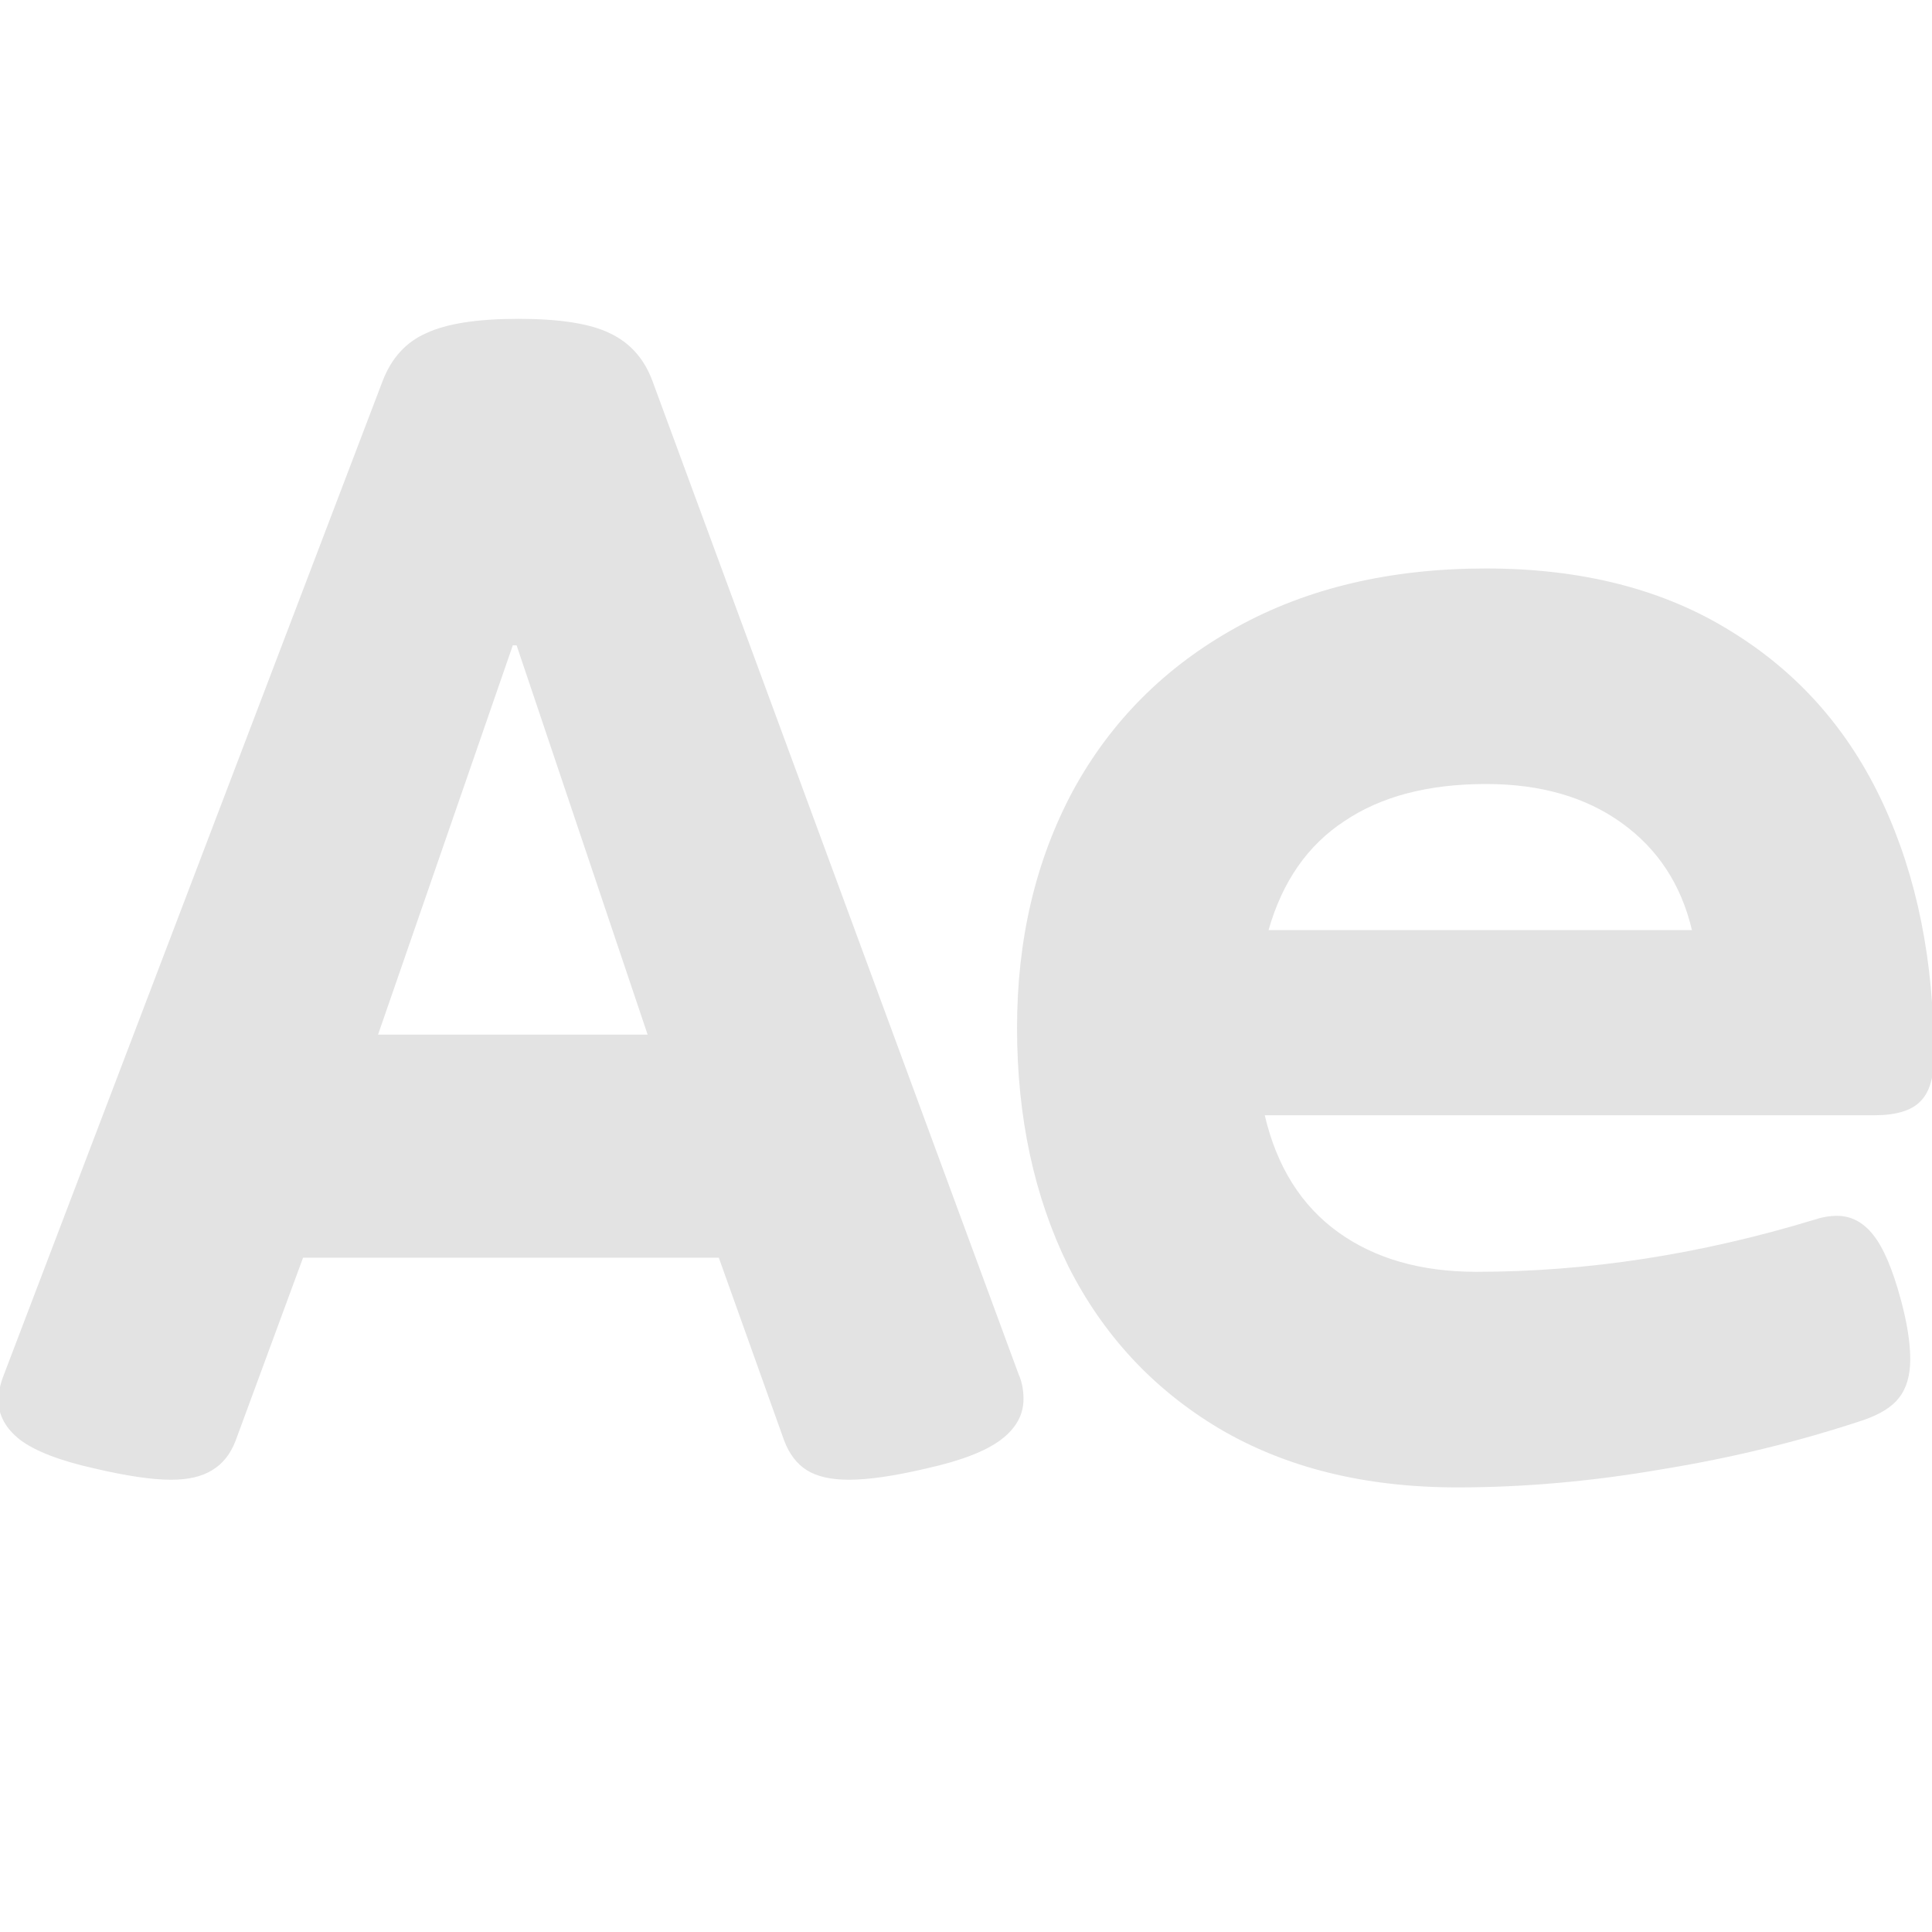
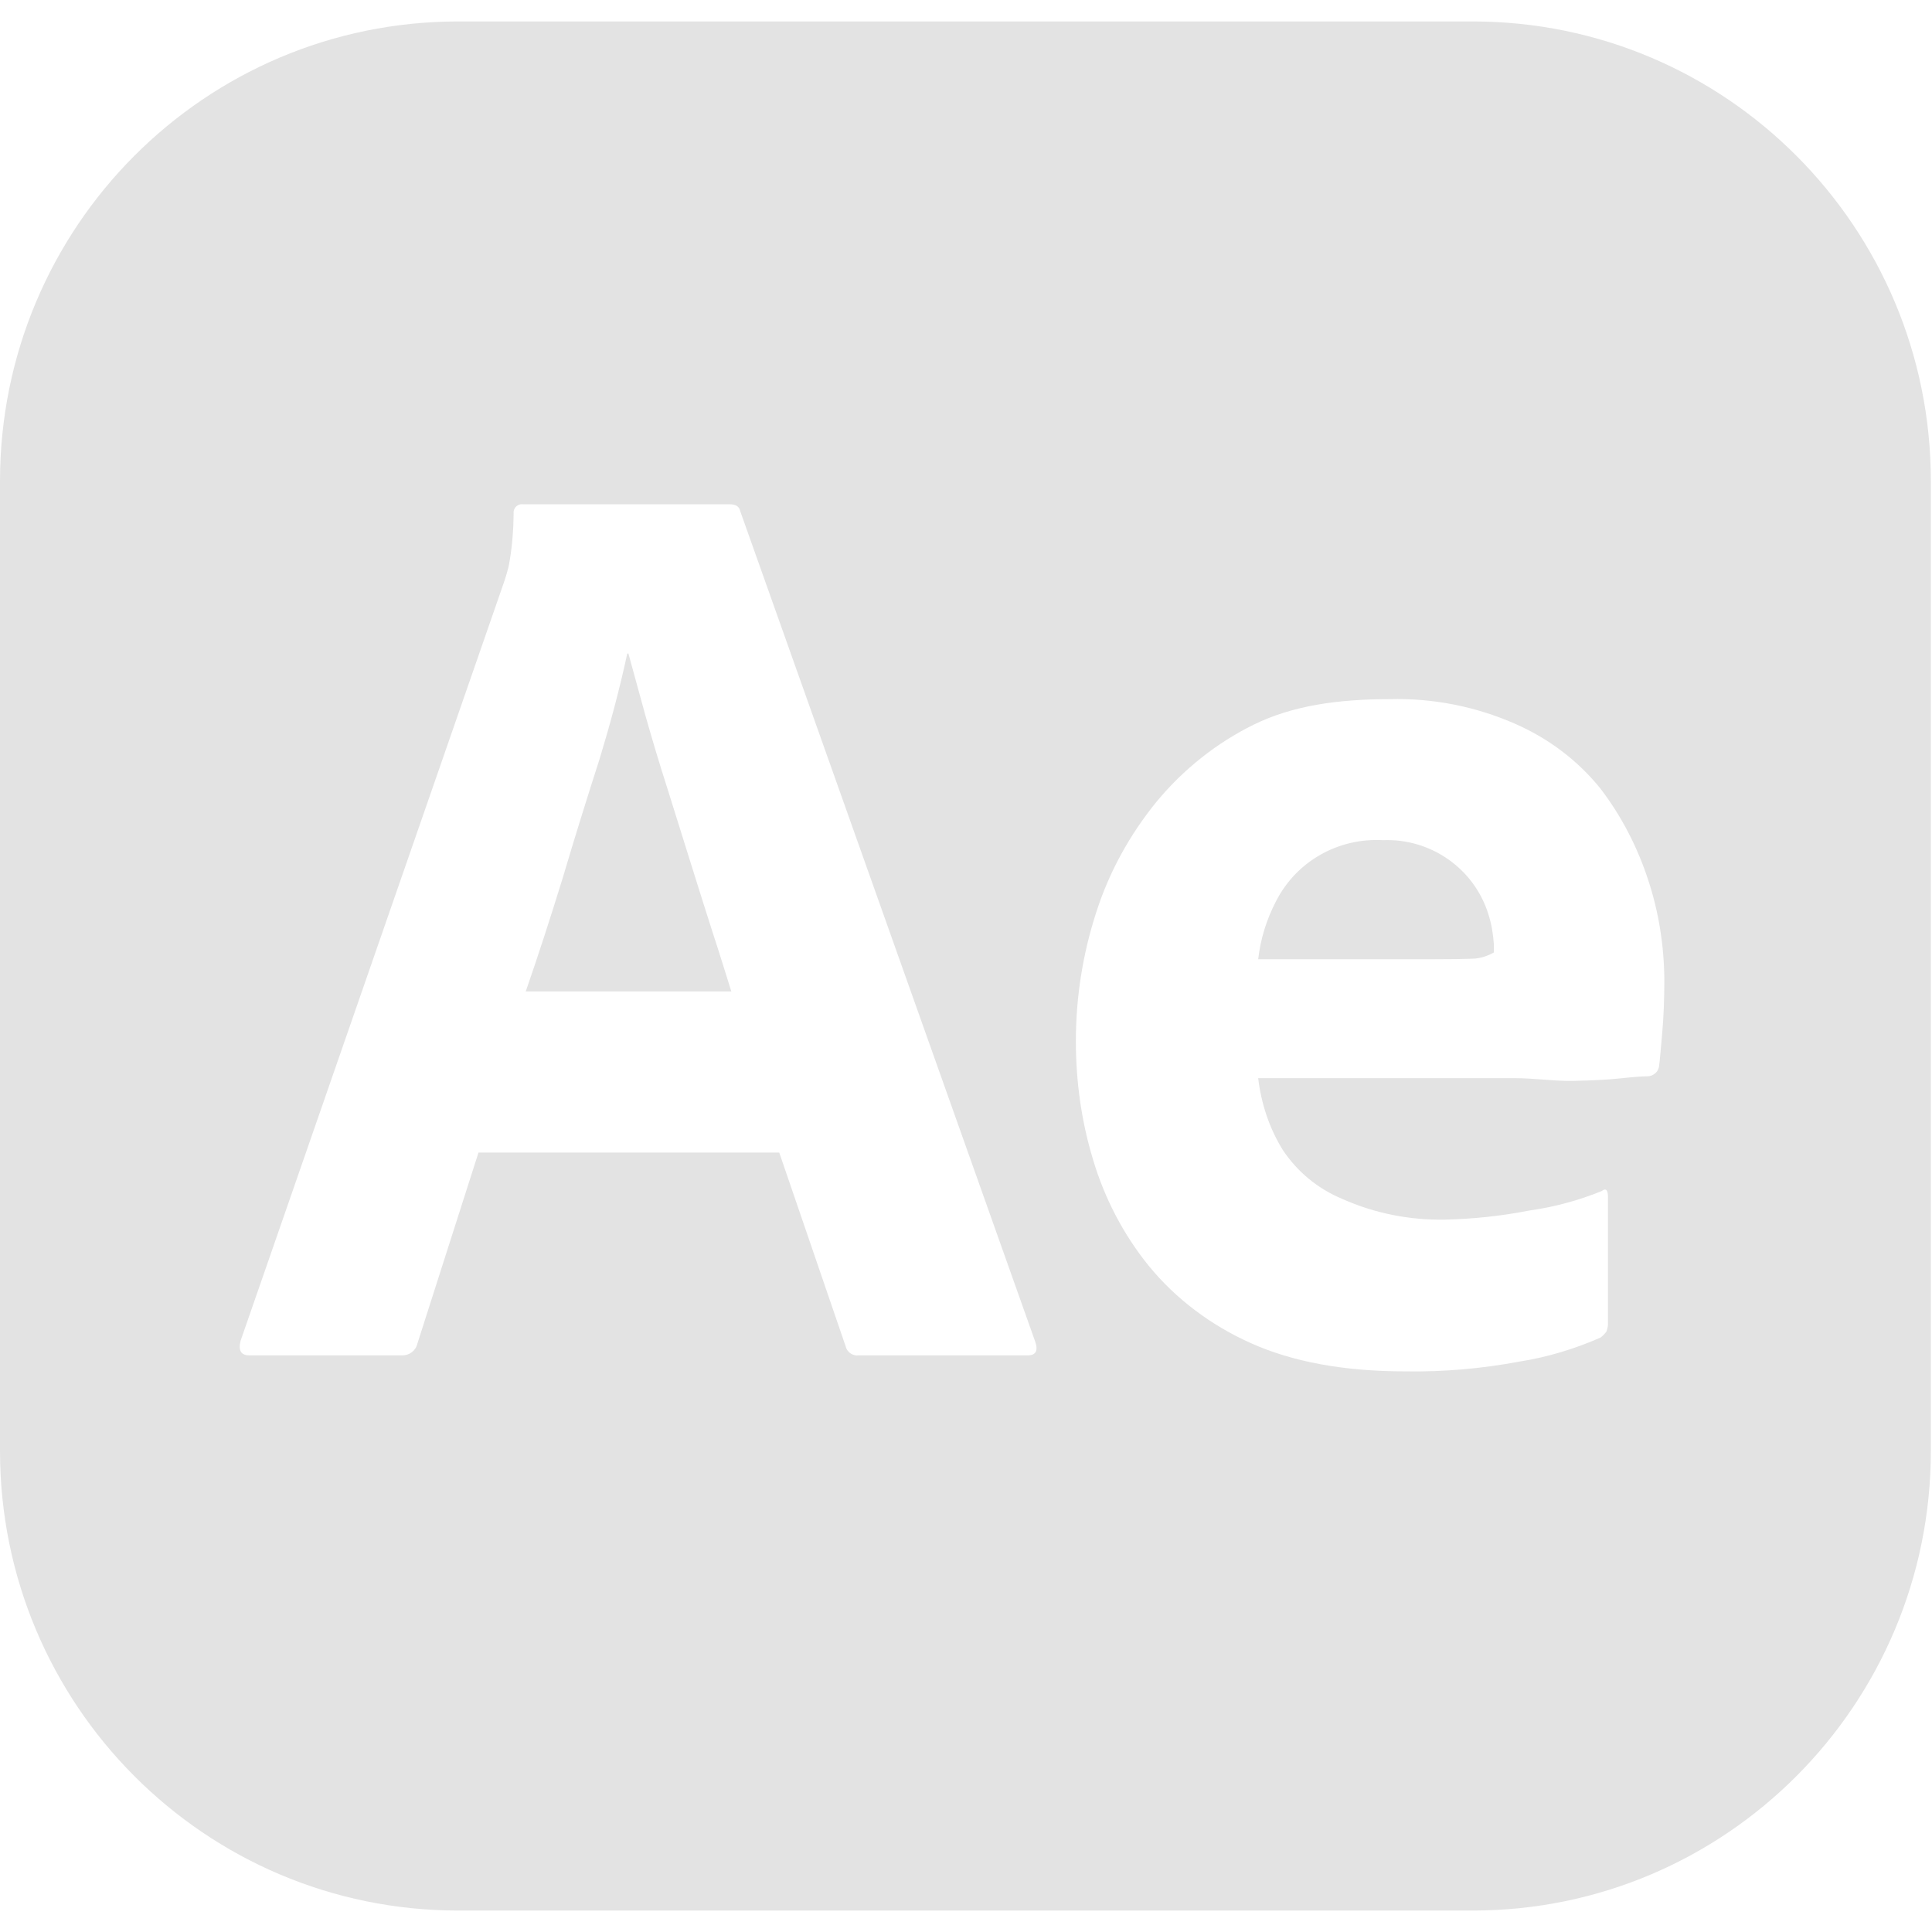
<svg xmlns="http://www.w3.org/2000/svg" width="32" height="32" viewBox="0 0 8.467 8.467" version="1.1" id="svg8">
  <defs id="defs2">
    <style id="style1399">.cls-1{fill:#e3e3e3;}</style>
  </defs>
-   <path style="font-style:normal;font-variant:normal;font-weight:bold;font-stretch:normal;font-size:7.697px;line-height:1.25;font-family:'Courier Prime Sans';-inkscape-font-specification:'Courier Prime Sans, Bold';font-variant-ligatures:normal;font-variant-caps:normal;font-variant-numeric:normal;font-feature-settings:normal;text-align:start;letter-spacing:0px;word-spacing:0px;writing-mode:lr-tb;text-anchor:start;fill:#e3e3e3;fill-opacity:1;stroke:none;stroke-width:0.805" d="M 8.588 5.281 C 7.907 5.281 7.398 5.36 7.062 5.518 C 6.727 5.664 6.487 5.927 6.34 6.305 L 0.066 22.766 C 0.004 22.923 -0.027 23.064 -0.027 23.189 C -0.027 23.441 0.093 23.661 0.334 23.85 C 0.586 24.038 0.995 24.196 1.561 24.322 C 2.095 24.448 2.52 24.51 2.834 24.51 C 3.117 24.51 3.342 24.458 3.51 24.354 C 3.688 24.249 3.818 24.085 3.902 23.865 L 5.02 20.832 L 11.906 20.832 L 12.99 23.865 C 13.074 24.085 13.199 24.249 13.367 24.354 C 13.535 24.458 13.767 24.51 14.061 24.51 C 14.385 24.51 14.815 24.448 15.35 24.322 C 15.916 24.196 16.325 24.038 16.576 23.85 C 16.828 23.661 16.953 23.436 16.953 23.174 C 16.953 23.017 16.925 22.881 16.873 22.766 L 10.805 6.305 C 10.668 5.938 10.433 5.675 10.098 5.518 C 9.773 5.36 9.269 5.281 8.588 5.281 z M 24.613 9.416 C 23.031 9.416 21.652 9.741 20.479 10.391 C 19.305 11.04 18.402 11.943 17.773 13.096 C 17.155 14.249 16.846 15.558 16.846 17.025 C 16.846 18.503 17.129 19.82 17.695 20.973 C 18.272 22.115 19.105 23.012 20.195 23.662 C 21.296 24.312 22.61 24.637 24.141 24.637 C 25.241 24.637 26.369 24.537 27.521 24.338 C 28.685 24.149 29.802 23.876 30.871 23.52 C 31.144 23.425 31.336 23.305 31.451 23.158 C 31.577 23.001 31.641 22.786 31.641 22.514 C 31.641 22.241 31.589 21.911 31.484 21.523 C 31.348 21.02 31.195 20.663 31.027 20.453 C 30.86 20.243 30.66 20.139 30.43 20.139 C 30.304 20.139 30.179 20.161 30.053 20.203 C 28.156 20.78 26.289 21.066 24.455 21.066 C 23.533 21.066 22.768 20.846 22.16 20.406 C 21.552 19.966 21.148 19.322 20.949 18.473 L 31.043 18.473 C 31.399 18.473 31.652 18.399 31.799 18.252 C 31.956 18.105 32.033 17.854 32.033 17.498 C 32.033 15.915 31.752 14.517 31.186 13.301 C 30.62 12.085 29.781 11.136 28.67 10.455 C 27.559 9.763 26.206 9.416 24.613 9.416 z M 8.494 10.689 L 8.557 10.689 L 10.727 17.137 L 6.262 17.137 L 8.494 10.689 z M 24.613 12.986 C 25.515 12.986 26.264 13.201 26.861 13.631 C 27.459 14.061 27.847 14.652 28.025 15.406 L 21.012 15.406 C 21.242 14.599 21.662 13.998 22.27 13.6 C 22.877 13.191 23.659 12.986 24.613 12.986 z " transform="scale(0.2645833)" id="path1007" />
+   <path class="cls-2" d="M 3.415 5.051 L 2.097 5.051 L 1.829 5.889 C 1.822 5.92 1.793 5.941 1.761 5.94 L 1.094 5.94 C 1.056 5.94 1.044 5.919 1.054 5.877 L 2.194 2.594 C 2.206 2.56 2.218 2.527 2.229 2.483 C 2.244 2.406 2.25 2.328 2.251 2.251 C 2.248 2.228 2.267 2.207 2.292 2.21 L 3.198 2.21 C 3.225 2.21 3.24 2.22 3.244 2.24 L 4.538 5.883 C 4.55 5.921 4.538 5.94 4.504 5.94 L 3.763 5.94 C 3.737 5.943 3.712 5.926 3.706 5.9 L 3.415 5.051 Z M 2.304 4.345 L 3.205 4.345 C 3.181 4.269 3.155 4.183 3.124 4.089 C 3.093 3.992 3.061 3.891 3.027 3.782 C 2.993 3.674 2.959 3.564 2.925 3.456 C 2.89 3.347 2.859 3.243 2.83 3.141 C 2.802 3.04 2.777 2.947 2.754 2.864 L 2.749 2.864 C 2.716 3.018 2.675 3.17 2.629 3.322 C 2.574 3.493 2.519 3.669 2.466 3.848 C 2.411 4.026 2.357 4.193 2.304 4.345 Z M 6.637 4.725 L 5.514 4.725 C 5.527 4.836 5.563 4.945 5.622 5.04 C 5.686 5.136 5.776 5.21 5.882 5.254 C 6.025 5.318 6.18 5.348 6.334 5.345 C 6.459 5.342 6.581 5.329 6.703 5.305 C 6.811 5.29 6.918 5.261 7.019 5.22 C 7.039 5.205 7.047 5.215 7.047 5.249 L 7.047 5.793 C 7.048 5.808 7.045 5.823 7.04 5.836 C 7.032 5.846 7.024 5.855 7.014 5.862 C 6.901 5.912 6.78 5.948 6.66 5.967 C 6.495 5.998 6.326 6.013 6.157 6.01 C 5.888 6.01 5.663 5.968 5.479 5.885 C 5.308 5.808 5.154 5.694 5.034 5.547 C 4.923 5.41 4.84 5.25 4.79 5.081 C 4.739 4.913 4.715 4.738 4.715 4.563 C 4.715 4.371 4.745 4.181 4.804 3.999 C 4.861 3.821 4.951 3.658 5.069 3.513 C 5.187 3.371 5.331 3.256 5.496 3.175 C 5.664 3.093 5.861 3.064 6.09 3.064 C 6.279 3.059 6.467 3.096 6.64 3.172 C 6.786 3.236 6.914 3.332 7.014 3.456 C 7.106 3.576 7.177 3.714 7.224 3.859 C 7.27 3.999 7.293 4.147 7.294 4.294 C 7.294 4.377 7.291 4.455 7.285 4.523 C 7.279 4.591 7.275 4.641 7.271 4.672 C 7.268 4.698 7.245 4.717 7.219 4.717 C 7.196 4.717 7.157 4.72 7.101 4.726 C 7.046 4.732 6.978 4.735 6.897 4.737 C 6.815 4.739 6.728 4.725 6.637 4.725 Z M 5.514 4.204 L 6.261 4.204 C 6.351 4.204 6.421 4.203 6.464 4.201 C 6.493 4.198 6.521 4.189 6.547 4.174 L 6.547 4.14 C 6.544 4.095 6.537 4.051 6.523 4.007 C 6.461 3.807 6.271 3.674 6.062 3.682 C 5.864 3.671 5.681 3.775 5.592 3.95 C 5.55 4.031 5.524 4.116 5.514 4.204 Z M 0 2.109 L 0 6.358 C 0 7.471 0.898 8.373 2.009 8.373 L 6.454 8.373 C 7.563 8.373 8.462 7.471 8.462 6.358 L 8.462 2.109 C 8.462 0.995 7.563 0.094 6.454 0.094 L 2.009 0.094 C 0.898 0.094 0 0.995 0 2.109 Z" style="fill: rgb(227, 227, 227);" />
</svg>
